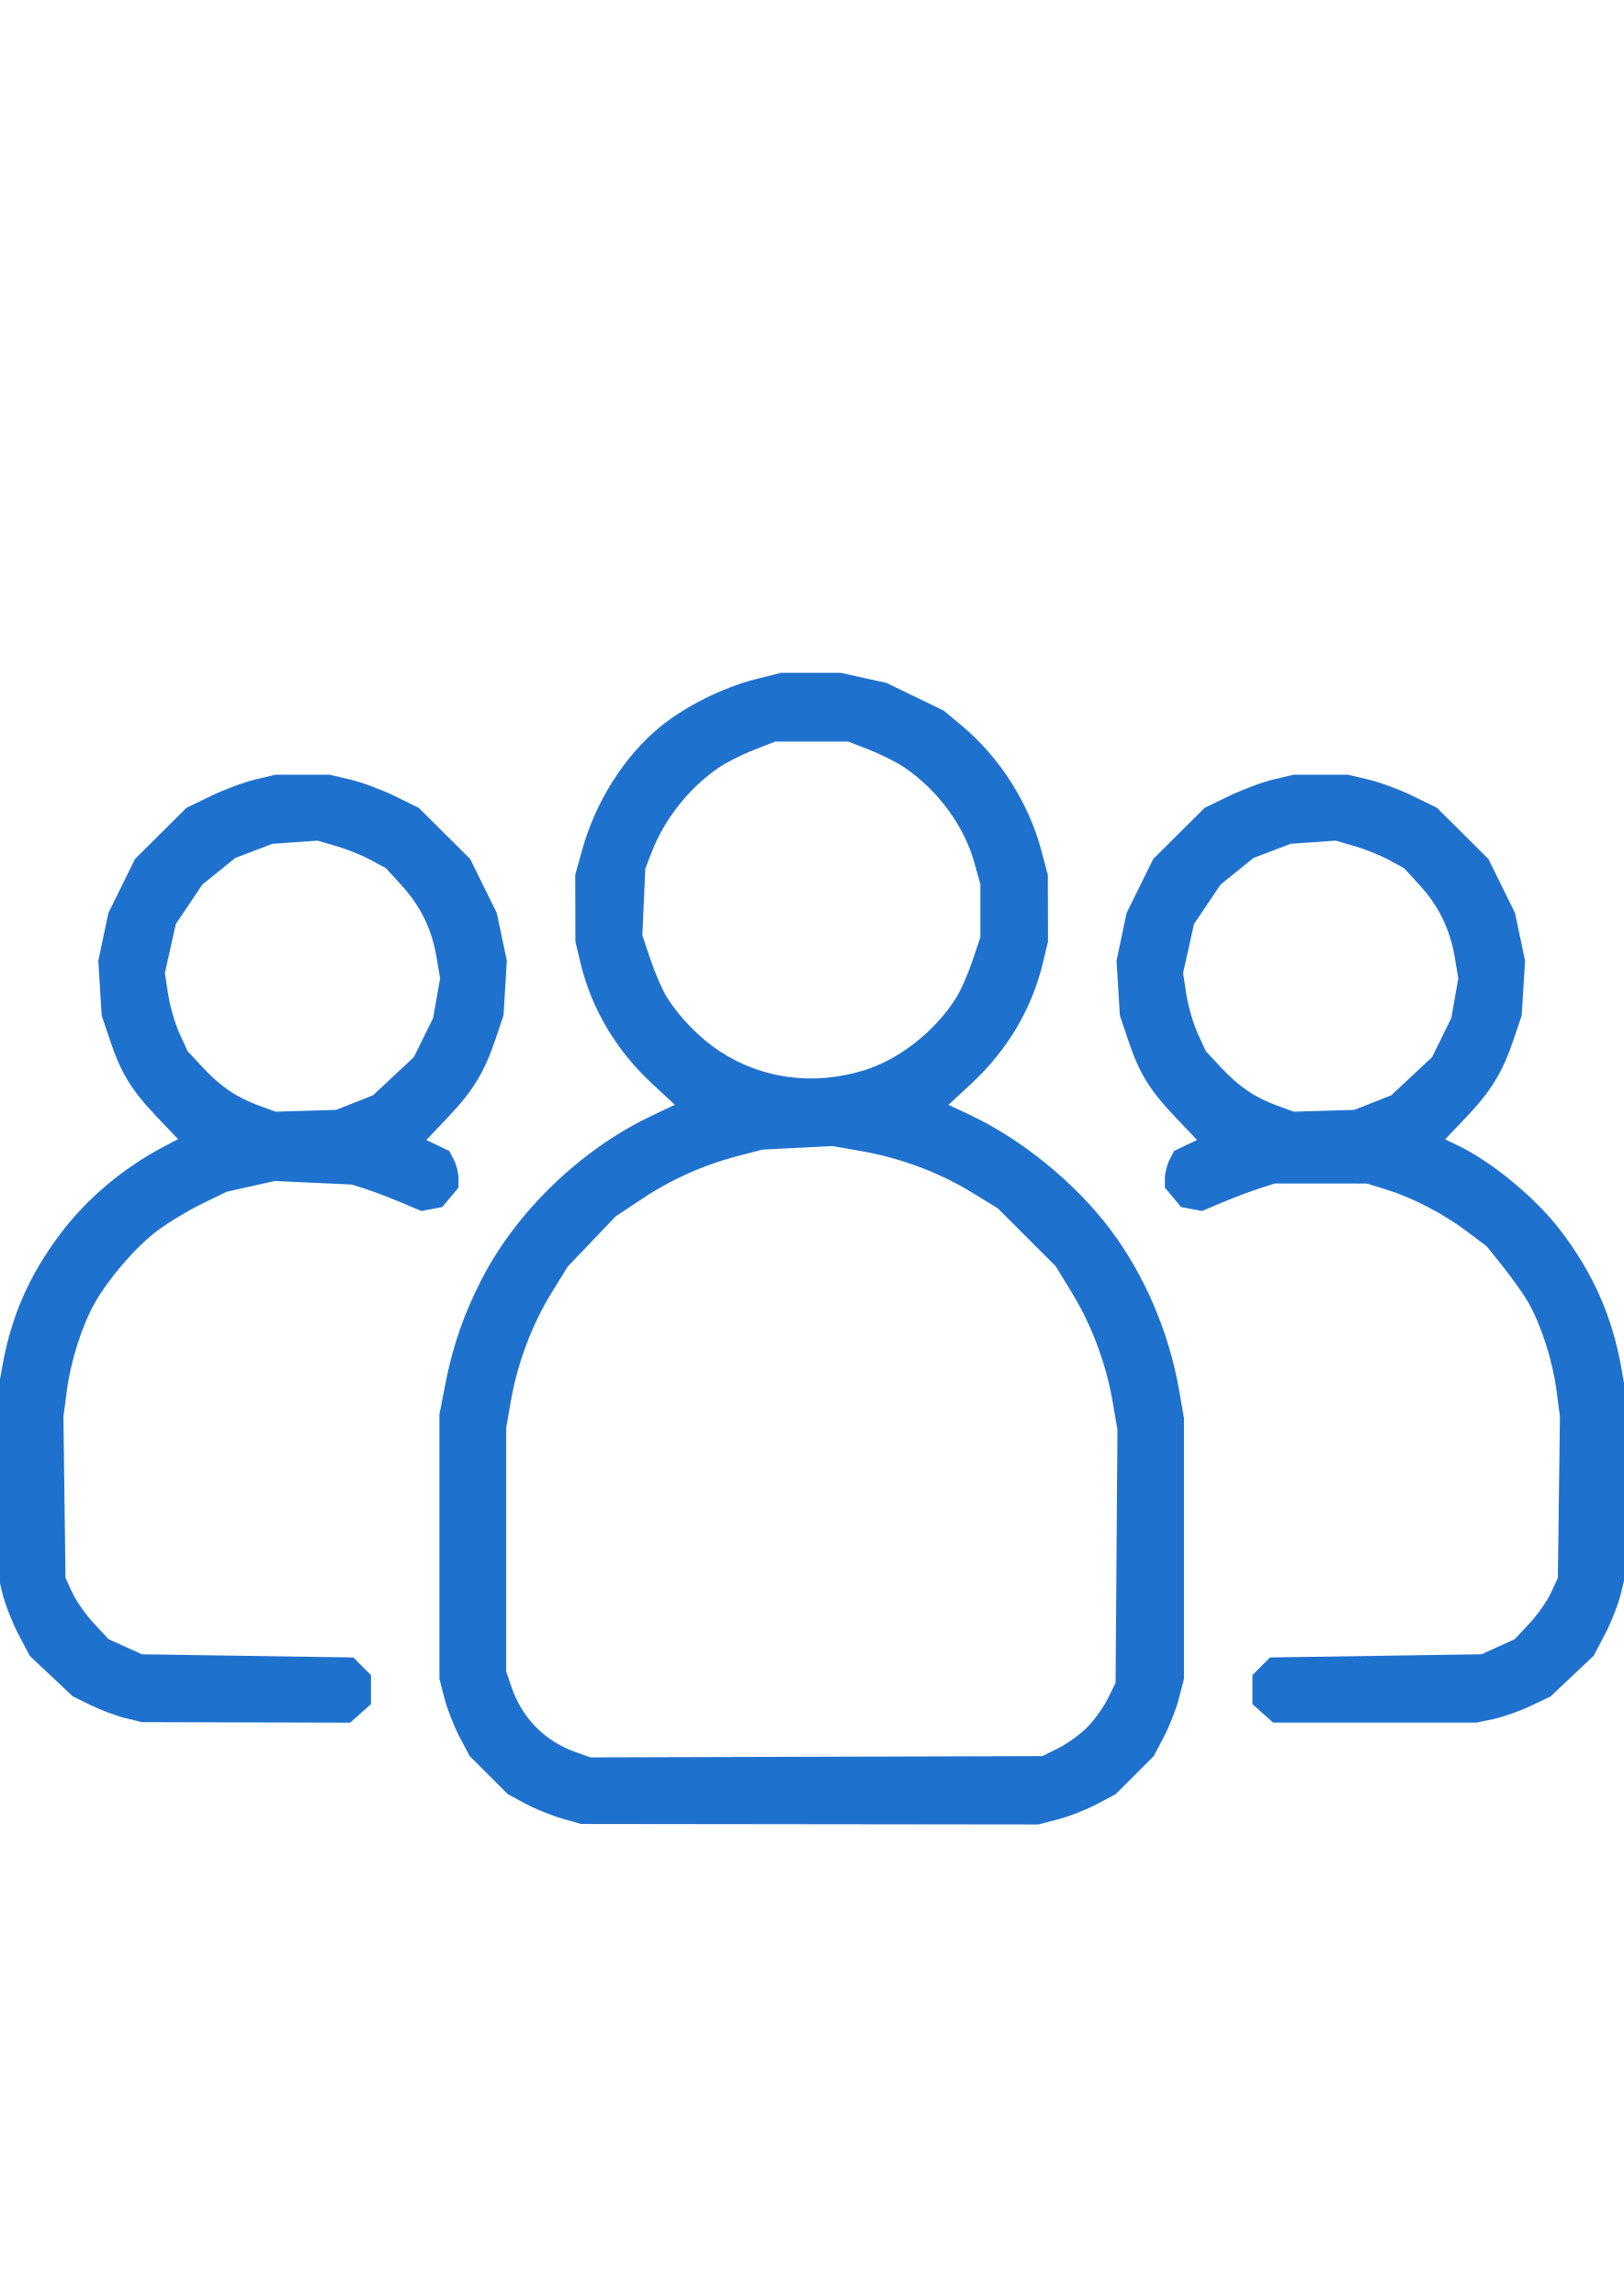
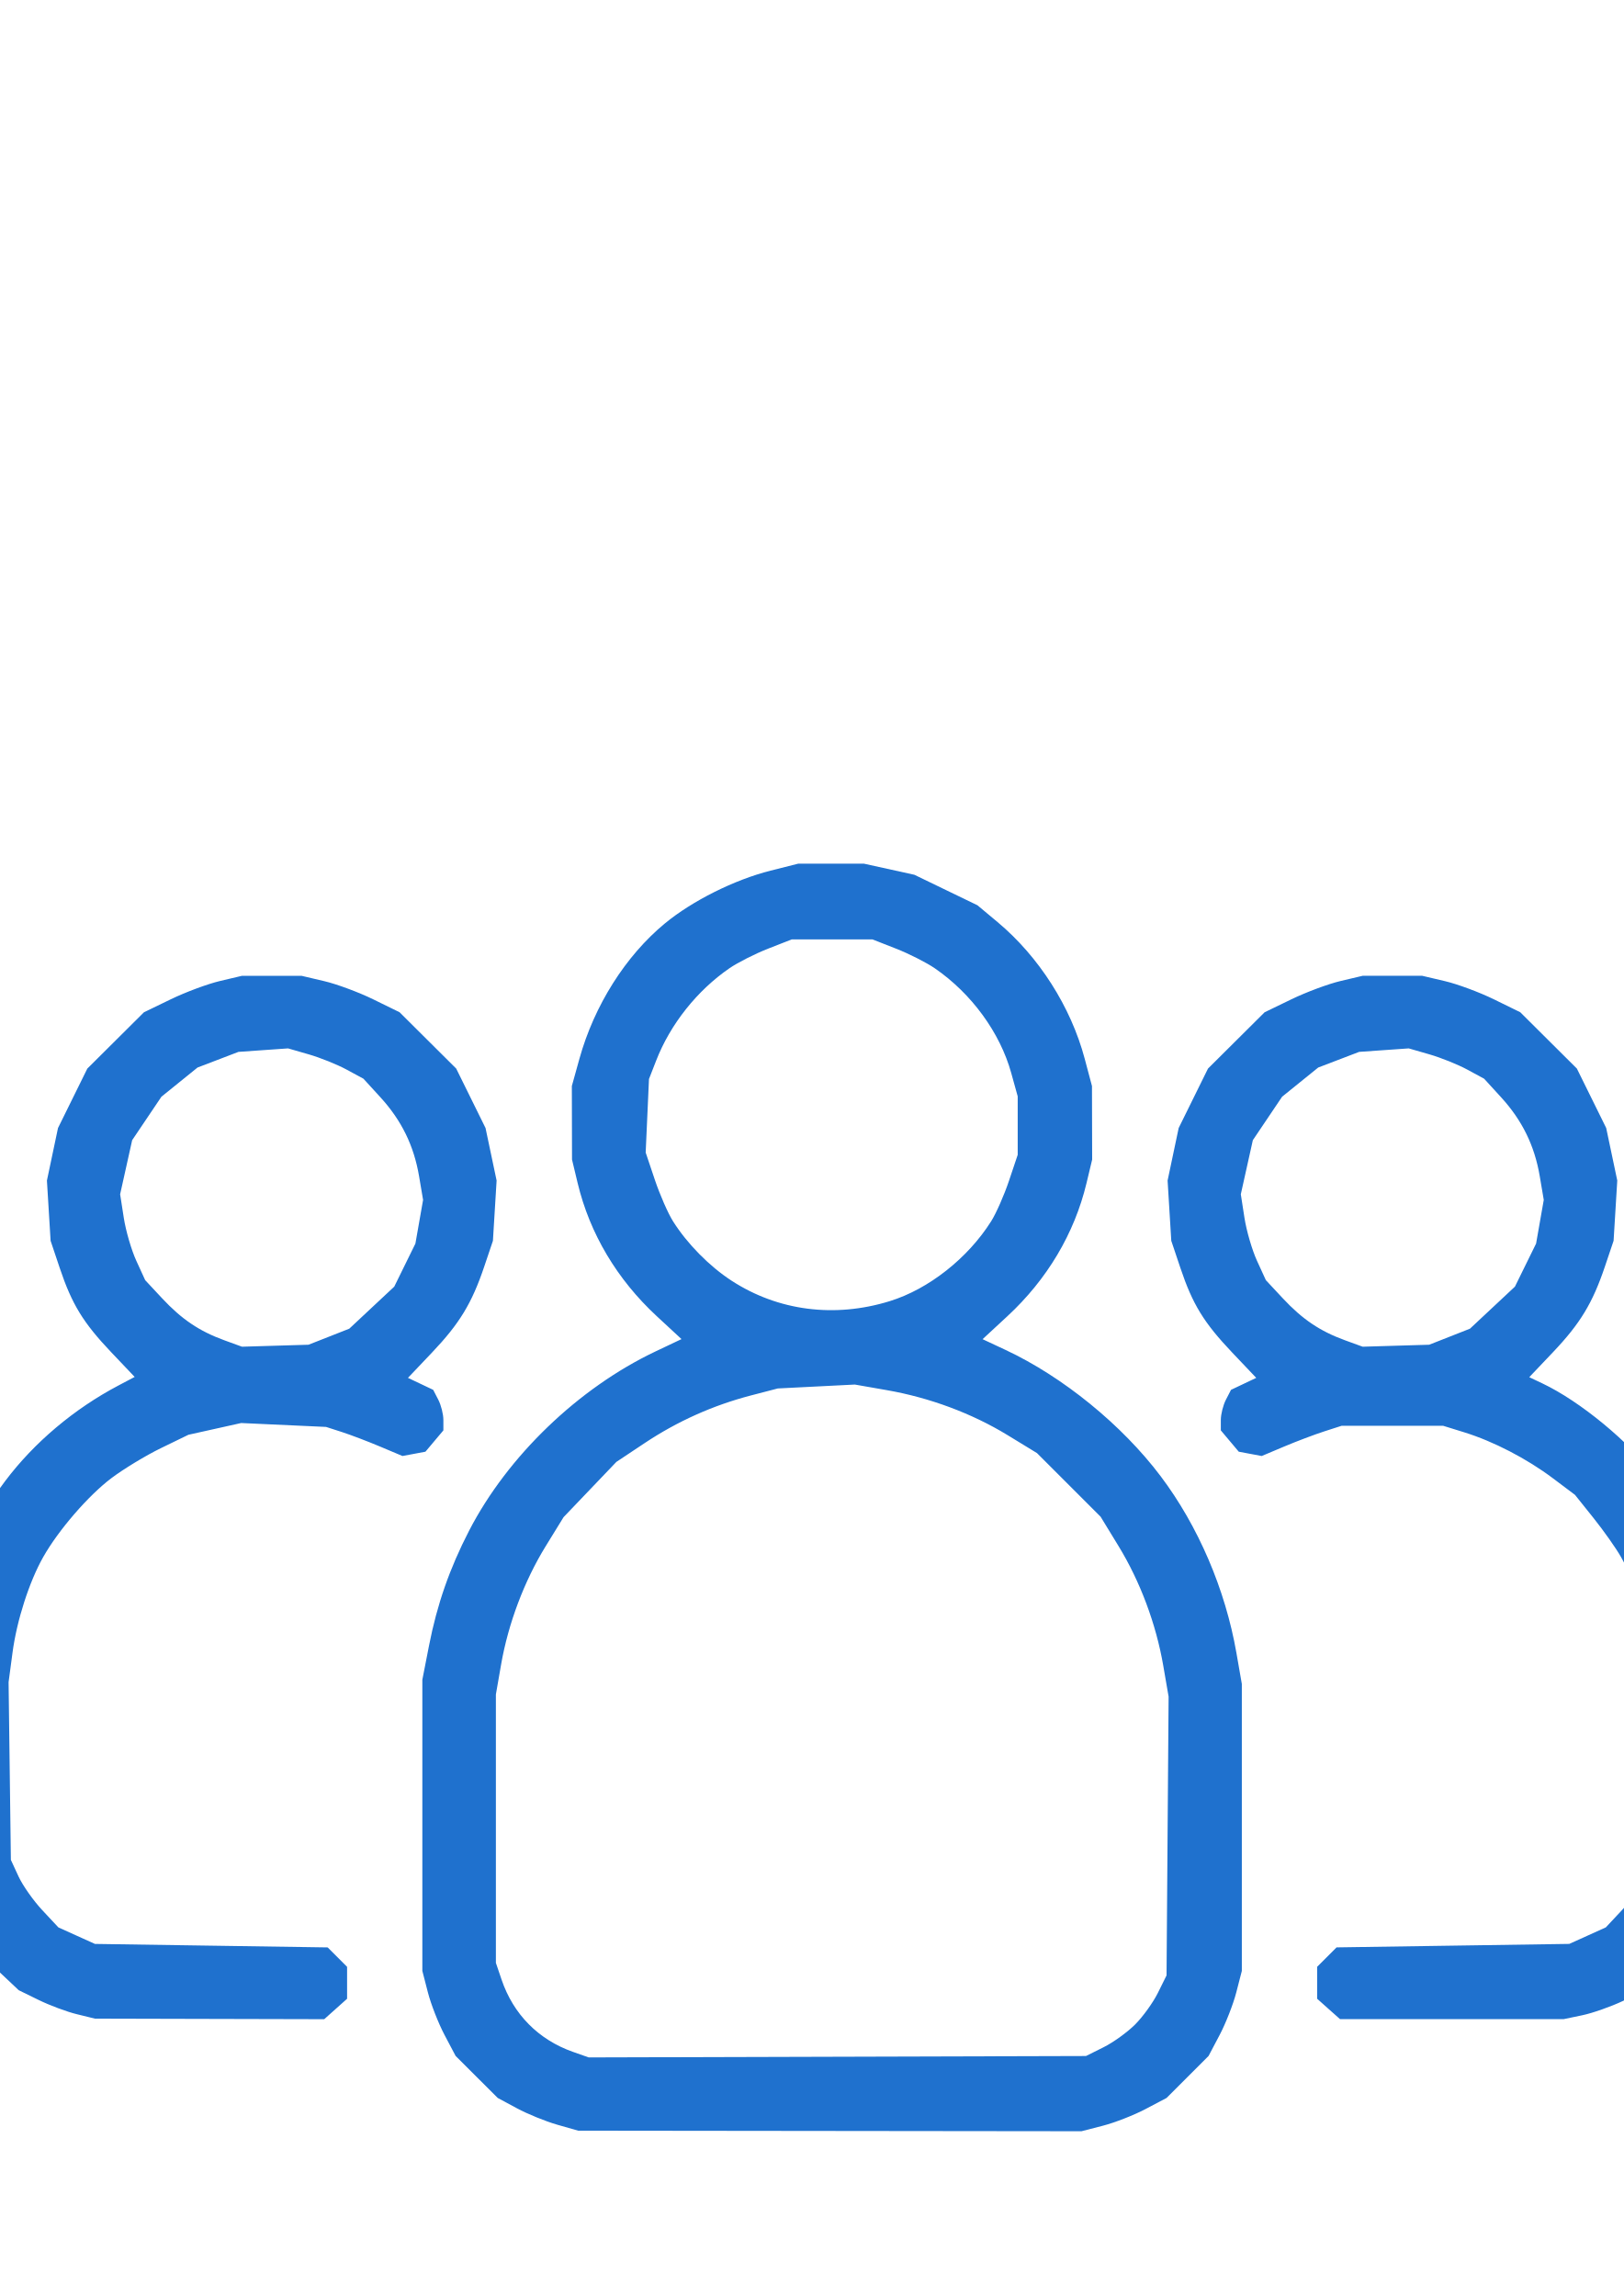
<svg xmlns="http://www.w3.org/2000/svg" width="210mm" height="297mm" viewBox="0 0 210 297" version="1.1" id="svg1" xml:space="preserve">
  <defs id="defs1" />
  <g id="layer1">
-     <path style="fill:#1f71ce;fill-opacity:1;stroke-width:16.591" d="m 72.676,235.236 c -1.358,-0.39 -3.485,-1.256 -4.727,-1.925 l -2.258,-1.216 -2.475,-2.469 -2.475,-2.469 -1.303,-2.469 c -0.717,-1.357 -1.596,-3.607 -1.955,-4.998 l -0.652,-2.529 v -17.107 -17.107 l 0.787,-4.027 c 0.946,-4.84 2.418,-9.059 4.706,-13.492 4.521,-8.76 12.848,-16.768 21.912,-21.072 l 3.048,-1.447 -2.91,-2.695 c -4.668,-4.322 -7.874,-9.717 -9.292,-15.637 l -0.663,-2.77 -0.01,-4.321 -0.01,-4.321 0.89,-3.206 c 1.736,-6.252 5.42,-12.087 10.038,-15.899 3.223,-2.661 8.178,-5.138 12.413,-6.206 l 3.255,-0.821 h 3.865 3.865 l 2.962,0.652 2.962,0.652 3.704,1.791 3.704,1.791 2.37,1.981 c 4.853,4.057 8.612,9.954 10.238,16.061 l 0.853,3.204 0.011,4.321 0.011,4.321 -0.663,2.77 c -1.419,5.922 -4.624,11.316 -9.297,15.642 l -2.915,2.699 2.704,1.266 c 6.733,3.151 13.684,8.812 18.227,14.846 4.409,5.855 7.592,13.282 8.895,20.756 l 0.637,3.653 v 16.862 16.862 l -0.652,2.529 c -0.359,1.39 -1.238,3.64 -1.955,4.998 l -1.303,2.469 -2.469,2.469 -2.469,2.469 -2.469,1.302 c -1.358,0.717 -3.607,1.596 -4.998,1.955 l -2.529,0.652 -29.57,-0.033 -29.57,-0.033 z m 64.198,-9.099 c 1.132,-0.561 2.803,-1.764 3.714,-2.675 0.911,-0.911 2.114,-2.582 2.675,-3.713 l 1.019,-2.058 0.121,-16.382 0.121,-16.382 -0.628,-3.639 c -0.846,-4.9 -2.712,-9.891 -5.257,-14.058 l -2.107,-3.45 -3.738,-3.738 -3.738,-3.738 -3.45,-2.107 c -4.188,-2.558 -9.148,-4.406 -14.184,-5.287 l -3.765,-0.659 -4.527,0.229 -4.527,0.229 -3.147,0.82 c -4.47,1.165 -8.637,3.031 -12.492,5.596 l -3.335,2.219 -3.101,3.245 -3.101,3.245 -2.106,3.421 c -2.513,4.084 -4.394,9.076 -5.234,13.891 l -0.614,3.522 v 15.775 15.775 l 0.668,1.969 c 1.384,4.077 4.328,7.058 8.387,8.49 l 1.85,0.652 29.218,-0.083 29.218,-0.083 z m -25.121,-87.689 c 4.569,-1.412 9.172,-5.036 11.918,-9.386 0.585,-0.927 1.527,-3.064 2.092,-4.749 l 1.028,-3.064 v -3.434 -3.434 l -0.763,-2.754 c -1.314,-4.739 -4.663,-9.329 -8.969,-12.292 -0.98,-0.674 -3.034,-1.716 -4.564,-2.315 l -2.782,-1.09 h -4.733 -4.733 l -2.782,1.09 c -1.53,0.599 -3.572,1.633 -4.538,2.297 -3.811,2.622 -6.952,6.577 -8.617,10.85 l -0.847,2.173 -0.194,4.321 -0.194,4.321 1.075,3.197 c 0.591,1.758 1.554,3.955 2.139,4.882 1.668,2.643 4.279,5.291 6.885,6.984 5.458,3.546 12.094,4.404 18.577,2.402 z m -95.518,83.802 c -1.166,-0.282 -3.18,-1.032 -4.475,-1.666 l -2.354,-1.151 -2.781,-2.623 -2.781,-2.623 -1.48,-2.817 c -0.814,-1.55 -1.759,-4.001 -2.101,-5.449 l -0.62,-2.632 -0.006,-11.366 -0.006,-11.366 0.621,-3.561 C 1.412,170.34 3.733,165.005 7.838,159.557 11.232,155.053 15.906,151.112 21.109,148.366 l 1.918,-1.012 -2.752,-2.897 c -3.298,-3.473 -4.62,-5.635 -6.051,-9.896 l -1.076,-3.205 -0.216,-3.54 -0.216,-3.54 0.65,-3.087 0.65,-3.086 1.722,-3.493 1.722,-3.493 3.327,-3.309 3.327,-3.309 3.159,-1.53 c 1.738,-0.841 4.33,-1.806 5.761,-2.143 l 2.602,-0.614 h 3.498 3.498 l 2.675,0.629 c 1.471,0.345 4.064,1.309 5.761,2.141 l 3.086,1.513 3.327,3.31 3.327,3.31 1.722,3.493 1.722,3.493 0.65,3.086 0.65,3.087 -0.216,3.54 -0.216,3.54 -1.026,3.045 c -1.45,4.302 -2.901,6.689 -6.138,10.097 l -2.82,2.969 1.482,0.703 1.482,0.703 0.599,1.158 c 0.329,0.637 0.599,1.709 0.599,2.382 v 1.224 l -1.054,1.253 -1.054,1.253 -1.349,0.254 -1.349,0.252 -2.639,-1.112 c -1.451,-0.612 -3.472,-1.38 -4.491,-1.71 l -1.852,-0.597 -4.987,-0.229 -4.987,-0.229 -3.098,0.69 -3.098,0.689 -3.232,1.571 c -1.778,0.864 -4.401,2.454 -5.831,3.534 -2.714,2.051 -6.213,6.1 -8.001,9.261 -1.648,2.912 -3.107,7.452 -3.61,11.236 l -0.462,3.474 0.134,10.443 0.134,10.443 0.897,1.941 c 0.493,1.067 1.75,2.853 2.793,3.968 l 1.896,2.027 2.146,0.971 2.146,0.971 13.675,0.206 13.675,0.206 1.14,1.141 1.14,1.141 v 1.876 1.876 l -1.344,1.201 -1.344,1.201 -13.471,-0.033 -13.471,-0.033 z m 29.617,-79.624 2.394,-0.942 2.643,-2.472 2.643,-2.472 1.243,-2.529 1.243,-2.529 0.451,-2.567 0.451,-2.567 -0.472,-2.783 c -0.61,-3.598 -2.064,-6.566 -4.546,-9.282 l -1.991,-2.178 -1.992,-1.078 c -1.095,-0.592 -3.088,-1.394 -4.428,-1.781 l -2.436,-0.703 -2.913,0.204 -2.913,0.204 -2.405,0.919 -2.405,0.919 -2.122,1.717 -2.122,1.717 -1.719,2.553 -1.719,2.553 -0.707,3.178 -0.707,3.178 0.429,2.768 c 0.236,1.523 0.898,3.794 1.472,5.047 l 1.043,2.279 1.984,2.127 c 2.302,2.468 4.365,3.862 7.299,4.932 l 2.092,0.763 3.909,-0.116 3.909,-0.116 z m 117.469,79.008 -1.344,-1.201 v -1.876 -1.876 l 1.14,-1.141 1.14,-1.141 13.675,-0.206 13.675,-0.206 2.146,-0.971 2.146,-0.971 1.896,-2.027 c 1.043,-1.115 2.299,-2.901 2.793,-3.968 l 0.897,-1.941 0.134,-10.443 0.134,-10.443 -0.462,-3.474 c -0.504,-3.784 -1.962,-8.324 -3.61,-11.236 -0.576,-1.019 -2.028,-3.077 -3.225,-4.575 l -2.177,-2.723 -2.598,-1.953 c -3.066,-2.304 -6.984,-4.335 -10.418,-5.399 l -2.469,-0.765 -5.967,-0.002 -5.967,-0.002 -2.058,0.664 c -1.132,0.365 -3.245,1.165 -4.696,1.776 l -2.639,1.113 -1.349,-0.252 -1.349,-0.254 -1.054,-1.253 -1.054,-1.253 v -1.224 c 0,-0.672 0.27,-1.745 0.599,-2.382 l 0.599,-1.158 1.482,-0.703 1.482,-0.703 -2.805,-2.953 c -3.351,-3.528 -4.668,-5.676 -6.104,-9.953 l -1.076,-3.205 -0.216,-3.54 -0.216,-3.54 0.65,-3.087 0.65,-3.086 1.722,-3.493 1.722,-3.493 3.327,-3.309 3.327,-3.309 3.159,-1.53 c 1.738,-0.841 4.33,-1.806 5.761,-2.143 l 2.602,-0.614 h 3.498 3.498 l 2.675,0.629 c 1.471,0.345 4.064,1.309 5.761,2.141 l 3.086,1.513 3.327,3.31 3.327,3.31 1.722,3.493 1.722,3.493 0.65,3.086 0.65,3.087 -0.216,3.54 -0.216,3.54 -1.026,3.045 c -1.446,4.291 -2.901,6.689 -6.101,10.058 l -2.783,2.93 1.529,0.725 c 4.456,2.114 10.195,6.849 13.39,11.048 4.271,5.613 6.719,11.169 7.906,17.946 l 0.604,3.449 -0.006,11.366 -0.006,11.366 -0.62,2.632 c -0.341,1.448 -1.287,3.9 -2.101,5.449 l -1.48,2.817 -2.802,2.643 -2.802,2.643 -2.602,1.226 c -1.431,0.675 -3.583,1.432 -4.782,1.681 l -2.181,0.455 h -13.142 -13.142 z m 14.219,-79.008 2.394,-0.942 2.643,-2.472 2.643,-2.472 1.243,-2.529 1.243,-2.529 0.451,-2.567 0.451,-2.567 -0.472,-2.783 c -0.61,-3.598 -2.064,-6.566 -4.546,-9.282 l -1.991,-2.178 -1.992,-1.078 c -1.095,-0.592 -3.088,-1.394 -4.428,-1.781 l -2.436,-0.703 -2.913,0.204 -2.913,0.204 -2.405,0.919 -2.405,0.919 -2.122,1.717 -2.122,1.717 -1.719,2.553 -1.719,2.553 -0.707,3.178 -0.707,3.178 0.429,2.768 c 0.236,1.523 0.898,3.794 1.472,5.047 l 1.043,2.279 1.984,2.127 c 2.302,2.468 4.365,3.862 7.299,4.932 l 2.092,0.763 3.909,-0.116 3.909,-0.116 z" id="path2" />
+     <path style="fill:#1f71ce;fill-opacity:1;stroke-width:18.26" d="m 72.062,274.839 c -1.495,-0.429 -3.836,-1.382 -5.203,-2.119 l -2.485,-1.338 -2.724,-2.718 -2.724,-2.718 -1.434,-2.717 c -0.789,-1.494 -1.757,-3.97 -2.151,-5.501 l -0.718,-2.783 v -18.829 -18.829 l 0.867,-4.432 c 1.042,-5.327 2.661,-9.971 5.179,-14.85 4.976,-9.641 14.141,-18.455 24.118,-23.193 l 3.355,-1.592 -3.203,-2.966 c -5.138,-4.757 -8.667,-10.695 -10.228,-17.211 l -0.73,-3.048 -0.011,-4.756 -0.011,-4.756 0.98,-3.529 c 1.911,-6.881 5.966,-13.303 11.048,-17.499 3.547,-2.928 9.002,-5.655 13.663,-6.83 l 3.583,-0.904 h 4.254 4.254 l 3.26,0.718 3.26,0.718 4.076,1.971 4.077,1.971 2.608,2.18 c 5.342,4.465 9.479,10.956 11.268,17.677 l 0.939,3.527 0.012,4.756 0.012,4.756 -0.73,3.048 c -1.561,6.518 -5.09,12.454 -10.233,17.216 l -3.209,2.971 2.976,1.393 c 7.41,3.468 15.062,9.699 20.062,16.34 4.853,6.445 8.356,14.618 9.791,22.845 l 0.701,4.021 v 18.559 18.559 l -0.718,2.783 c -0.395,1.53 -1.363,4.006 -2.151,5.501 l -1.434,2.718 -2.718,2.718 -2.718,2.718 -2.718,1.433 c -1.495,0.789 -3.97,1.757 -5.501,2.152 l -2.783,0.718 -32.546,-0.037 -32.546,-0.037 z M 142.721,264.825 c 1.246,-0.617 3.085,-1.942 4.087,-2.944 1.002,-1.002 2.327,-2.842 2.944,-4.087 l 1.122,-2.265 0.133,-18.03 0.133,-18.031 -0.691,-4.005 c -0.931,-5.393 -2.985,-10.887 -5.786,-15.473 l -2.319,-3.797 -4.115,-4.115 -4.115,-4.115 -3.797,-2.319 c -4.61,-2.815 -10.069,-4.85 -15.612,-5.819 l -4.144,-0.725 -4.982,0.252 -4.982,0.252 -3.463,0.902 c -4.92,1.282 -9.506,3.337 -13.749,6.16 l -3.67,2.442 -3.413,3.572 -3.413,3.572 -2.318,3.766 c -2.766,4.495 -4.836,9.989 -5.76,15.289 l -0.676,3.876 v 17.363 17.363 l 0.736,2.167 c 1.523,4.488 4.764,7.768 9.231,9.344 l 2.036,0.718 32.159,-0.091 32.159,-0.091 z M 115.071,168.311 c 5.029,-1.554 10.095,-5.543 13.118,-10.331 0.644,-1.021 1.68,-3.372 2.303,-5.227 l 1.132,-3.372 v -3.78 -3.78 l -0.84,-3.031 c -1.446,-5.216 -5.133,-10.268 -9.872,-13.529 -1.079,-0.741 -3.339,-1.889 -5.023,-2.548 l -3.062,-1.2 h -5.209 -5.209 l -3.062,1.2 c -1.684,0.659 -3.932,1.797 -4.995,2.529 -4.195,2.886 -7.652,7.239 -9.484,11.942 l -0.932,2.392 -0.214,4.756 -0.214,4.756 1.183,3.519 c 0.651,1.935 1.71,4.353 2.354,5.374 1.836,2.909 4.709,5.824 7.577,7.687 6.007,3.903 13.312,4.848 20.447,2.644 z M 9.94,260.548 c -1.284,-0.31 -3.5,-1.136 -4.925,-1.834 l -2.591,-1.267 -3.061,-2.887 -3.061,-2.888 -1.629,-3.1 c -0.896,-1.706 -1.936,-4.404 -2.312,-5.998 l -0.683,-2.897 -0.007,-12.51 -0.007,-12.51 0.683,-3.919 c 1.277,-7.325 3.832,-13.197 8.35,-19.193 C 4.434,186.587 9.578,182.249 15.306,179.227 l 2.112,-1.114 -3.029,-3.189 C 10.758,171.102 9.303,168.723 7.729,164.032 l -1.184,-3.528 -0.238,-3.896 -0.238,-3.896 0.716,-3.397 0.716,-3.397 1.896,-3.844 1.896,-3.845 3.661,-3.642 3.662,-3.642 3.477,-1.684 c 1.913,-0.926 4.766,-1.987 6.341,-2.359 l 2.864,-0.676 h 3.85 3.85 l 2.944,0.692 c 1.619,0.38 4.473,1.441 6.341,2.357 l 3.397,1.665 3.662,3.644 3.662,3.643 1.896,3.845 1.896,3.844 0.716,3.397 0.716,3.397 -0.238,3.896 -0.238,3.896 -1.129,3.351 c -1.596,4.735 -3.193,7.363 -6.756,11.113 l -3.104,3.268 1.631,0.774 1.631,0.774 0.659,1.275 c 0.363,0.701 0.66,1.881 0.66,2.622 v 1.348 l -1.16,1.379 -1.16,1.379 -1.485,0.279 -1.485,0.278 -2.904,-1.223 c -1.597,-0.674 -3.821,-1.519 -4.943,-1.882 l -2.038,-0.657 -5.488,-0.252 -5.488,-0.252 -3.41,0.76 -3.41,0.758 -3.557,1.729 c -1.957,0.951 -4.844,2.701 -6.417,3.89 -2.987,2.257 -6.838,6.714 -8.807,10.193 -1.814,3.205 -3.419,8.202 -3.973,12.367 l -0.509,3.824 0.148,11.494 0.148,11.494 0.987,2.137 c 0.543,1.174 1.926,3.14 3.074,4.368 l 2.087,2.231 2.362,1.068 2.362,1.068 15.051,0.226 15.051,0.226 1.255,1.256 1.255,1.256 v 2.065 2.065 l -1.479,1.322 -1.479,1.322 -14.827,-0.037 -14.827,-0.037 z m 32.598,-87.638 2.635,-1.037 2.909,-2.721 2.909,-2.721 1.368,-2.784 1.368,-2.784 0.496,-2.825 0.496,-2.825 -0.519,-3.063 c -0.671,-3.96 -2.272,-7.226 -5.004,-10.216 l -2.191,-2.397 -2.192,-1.187 c -1.206,-0.652 -3.399,-1.534 -4.874,-1.96 l -2.682,-0.774 -3.207,0.225 -3.207,0.225 -2.647,1.012 -2.647,1.012 -2.336,1.889 -2.336,1.889 -1.892,2.81 -1.892,2.81 -0.778,3.498 -0.778,3.498 0.472,3.047 c 0.259,1.676 0.988,4.175 1.62,5.555 l 1.148,2.508 2.183,2.341 c 2.533,2.716 4.804,4.251 8.033,5.429 l 2.303,0.84 4.303,-0.128 4.303,-0.128 z m 129.292,86.959 -1.479,-1.322 v -2.065 -2.065 l 1.255,-1.256 1.255,-1.256 15.051,-0.226 15.051,-0.226 2.362,-1.068 2.362,-1.068 2.087,-2.231 c 1.148,-1.227 2.531,-3.192 3.074,-4.367 l 0.987,-2.137 0.148,-11.494 0.148,-11.494 -0.509,-3.824 c -0.554,-4.165 -2.16,-9.162 -3.973,-12.367 -0.634,-1.121 -2.232,-3.387 -3.55,-5.035 l -2.397,-2.997 -2.86,-2.15 c -3.374,-2.536 -7.687,-4.772 -11.466,-5.943 l -2.718,-0.842 -6.568,-0.002 -6.568,-0.002 -2.265,0.73 c -1.246,0.402 -3.572,1.282 -5.169,1.955 l -2.904,1.225 -1.485,-0.278 -1.485,-0.279 -1.16,-1.379 -1.16,-1.379 v -1.348 c 0,-0.74 0.297,-1.92 0.66,-2.622 l 0.659,-1.275 1.631,-0.774 1.631,-0.774 -3.087,-3.25 c -3.689,-3.884 -5.138,-6.247 -6.718,-10.954 l -1.184,-3.528 -0.238,-3.896 -0.238,-3.896 0.716,-3.397 0.716,-3.397 1.896,-3.844 1.896,-3.845 3.661,-3.642 3.662,-3.642 3.477,-1.684 c 1.913,-0.926 4.766,-1.987 6.341,-2.359 l 2.864,-0.676 h 3.85 3.85 l 2.944,0.692 c 1.619,0.38 4.473,1.441 6.341,2.357 l 3.397,1.665 3.662,3.644 3.661,3.643 1.896,3.845 1.896,3.844 0.716,3.397 0.716,3.397 -0.238,3.896 -0.238,3.896 -1.129,3.351 c -1.592,4.723 -3.193,7.362 -6.715,11.07 l -3.063,3.225 1.683,0.798 c 4.905,2.327 11.221,7.538 14.738,12.16 4.701,6.178 7.395,12.293 8.701,19.753 l 0.665,3.796 -0.007,12.51 -0.007,12.51 -0.683,2.897 c -0.376,1.594 -1.416,4.292 -2.312,5.998 l -1.629,3.1 -3.084,2.909 -3.084,2.909 -2.863,1.349 c -1.575,0.743 -3.943,1.576 -5.264,1.85 l -2.4,0.5 h -14.464 -14.465 z m 15.65,-86.959 2.635,-1.037 2.909,-2.721 2.909,-2.721 1.368,-2.784 1.368,-2.784 0.496,-2.825 0.496,-2.825 -0.519,-3.063 c -0.671,-3.96 -2.272,-7.226 -5.004,-10.216 l -2.191,-2.397 -2.192,-1.187 c -1.206,-0.652 -3.399,-1.534 -4.874,-1.96 l -2.682,-0.774 -3.207,0.225 -3.207,0.225 -2.647,1.012 -2.647,1.012 -2.336,1.889 -2.336,1.889 -1.892,2.81 -1.892,2.81 -0.778,3.498 -0.778,3.498 0.472,3.047 c 0.259,1.676 0.988,4.175 1.62,5.555 l 1.148,2.508 2.183,2.341 c 2.533,2.716 4.804,4.251 8.033,5.429 l 2.303,0.84 4.303,-0.128 4.303,-0.128 z" id="path2" />
  </g>
</svg>
